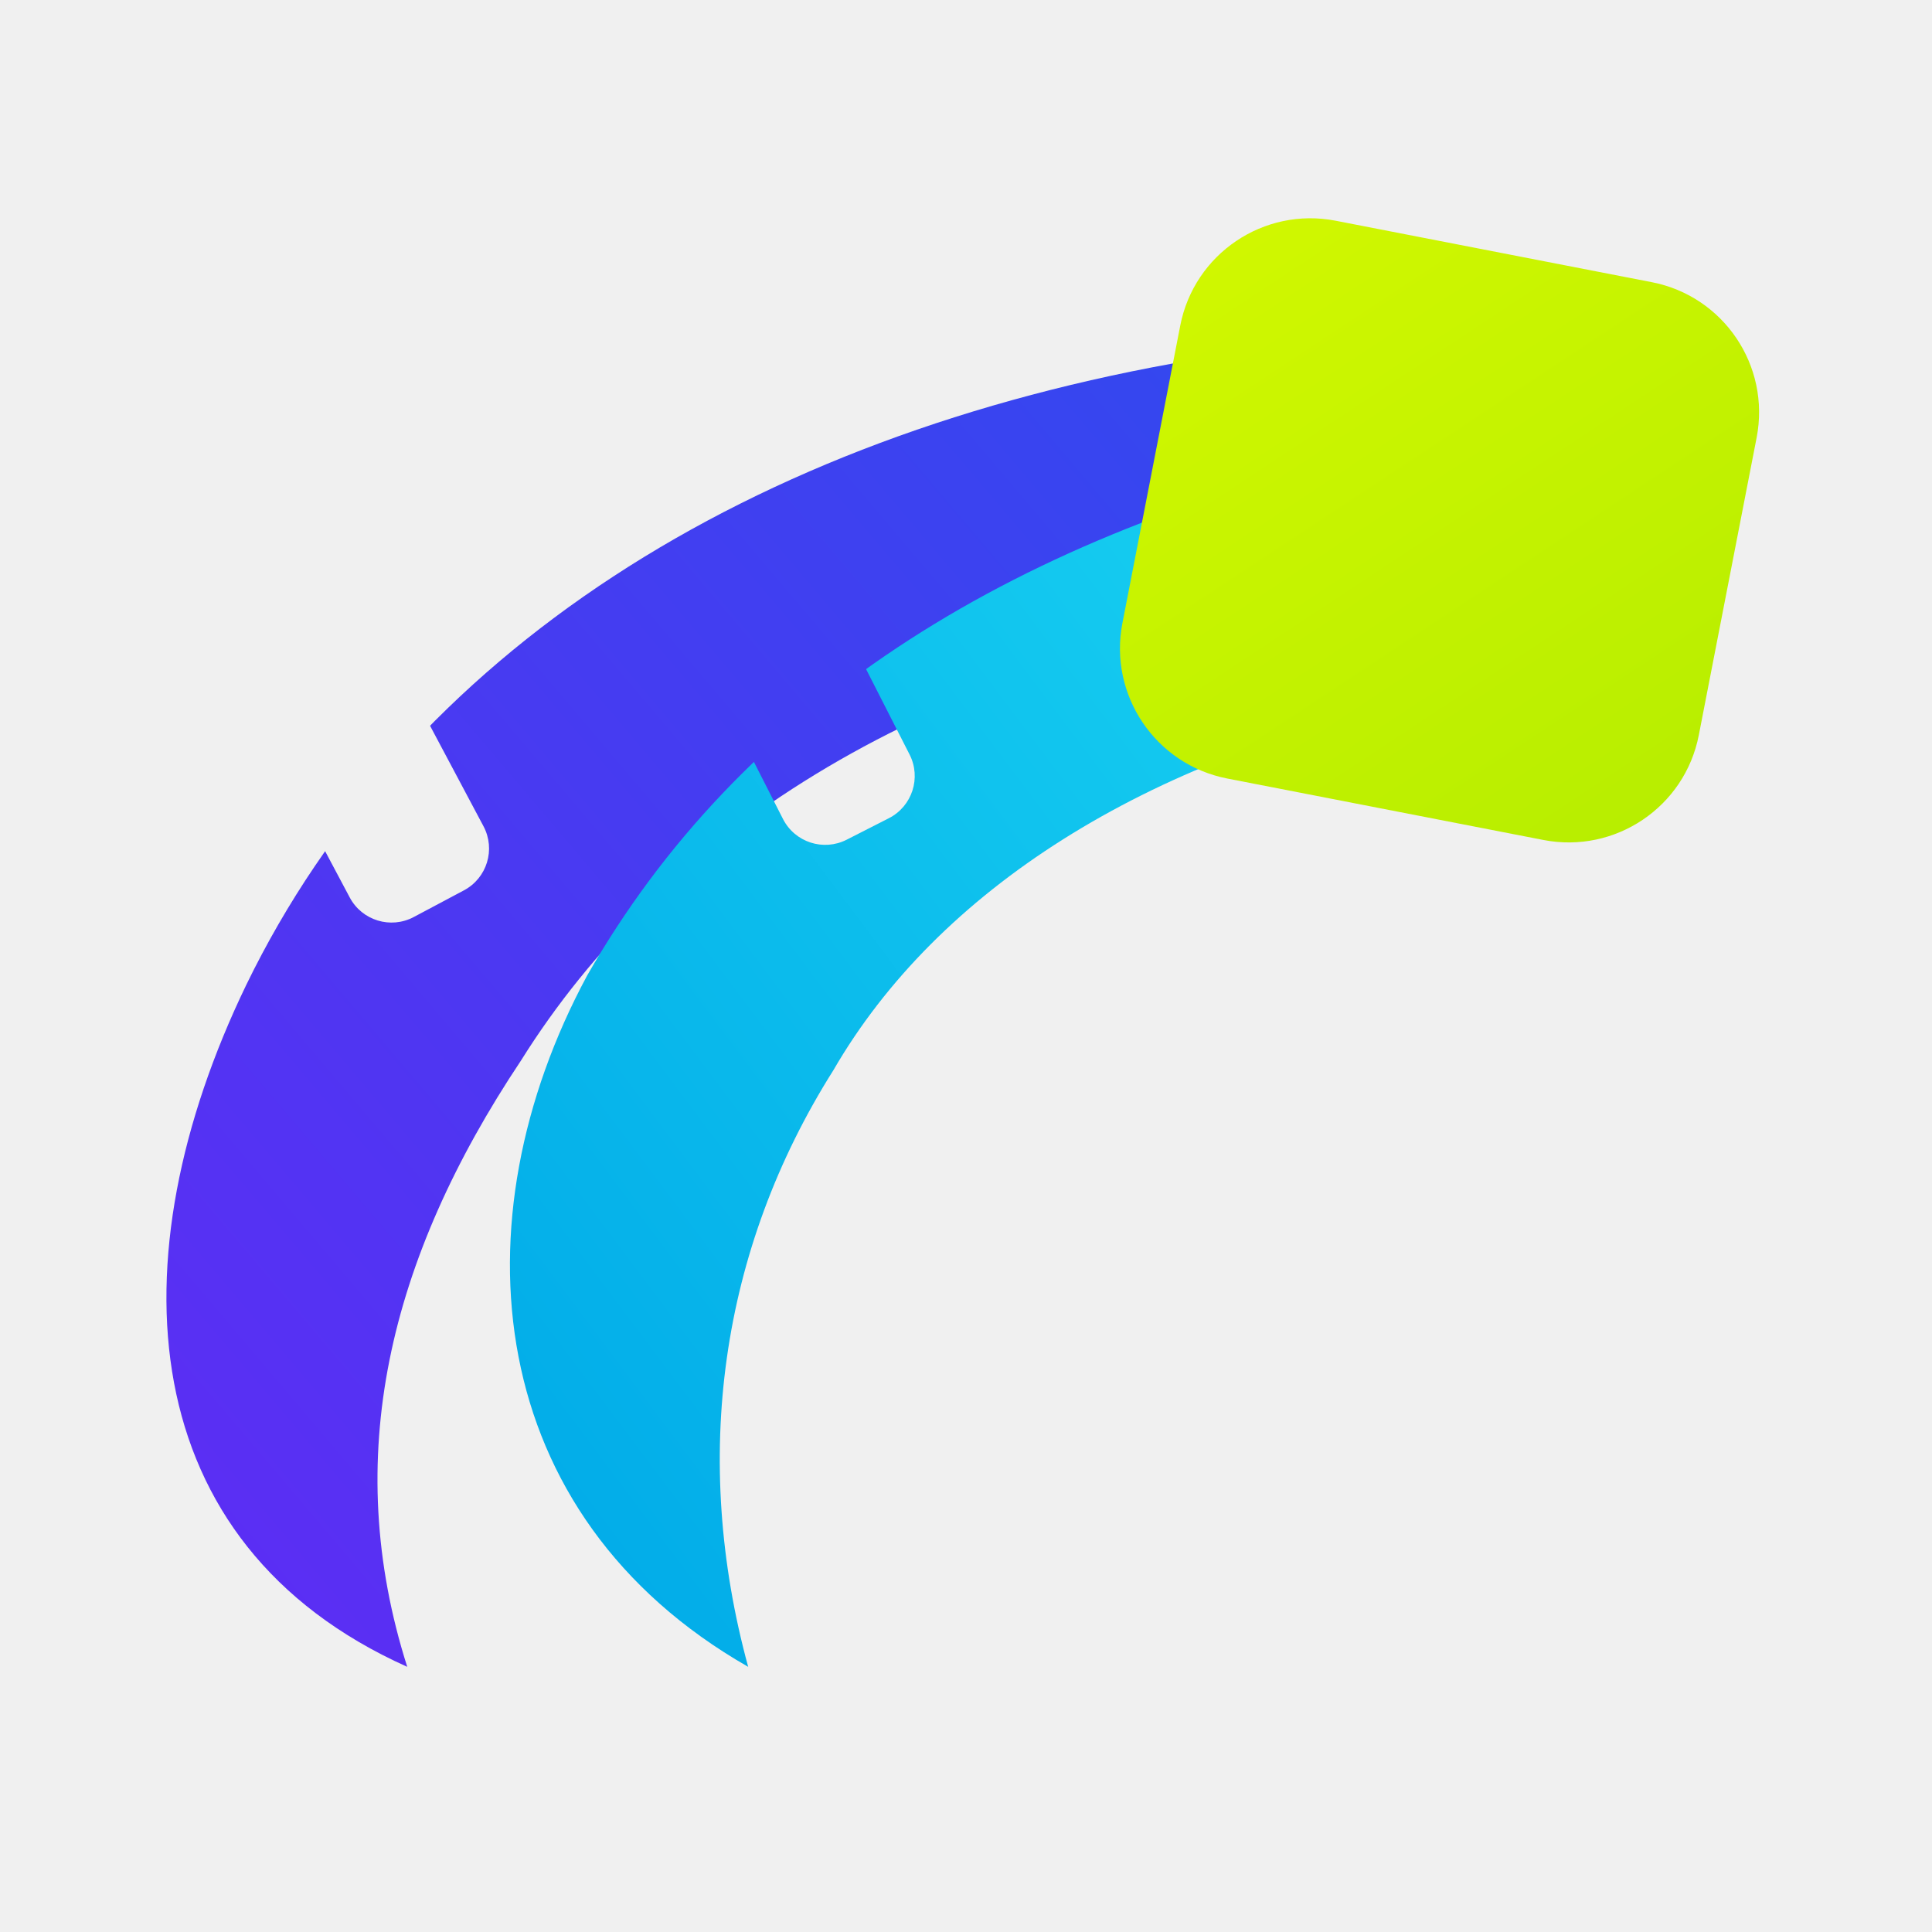
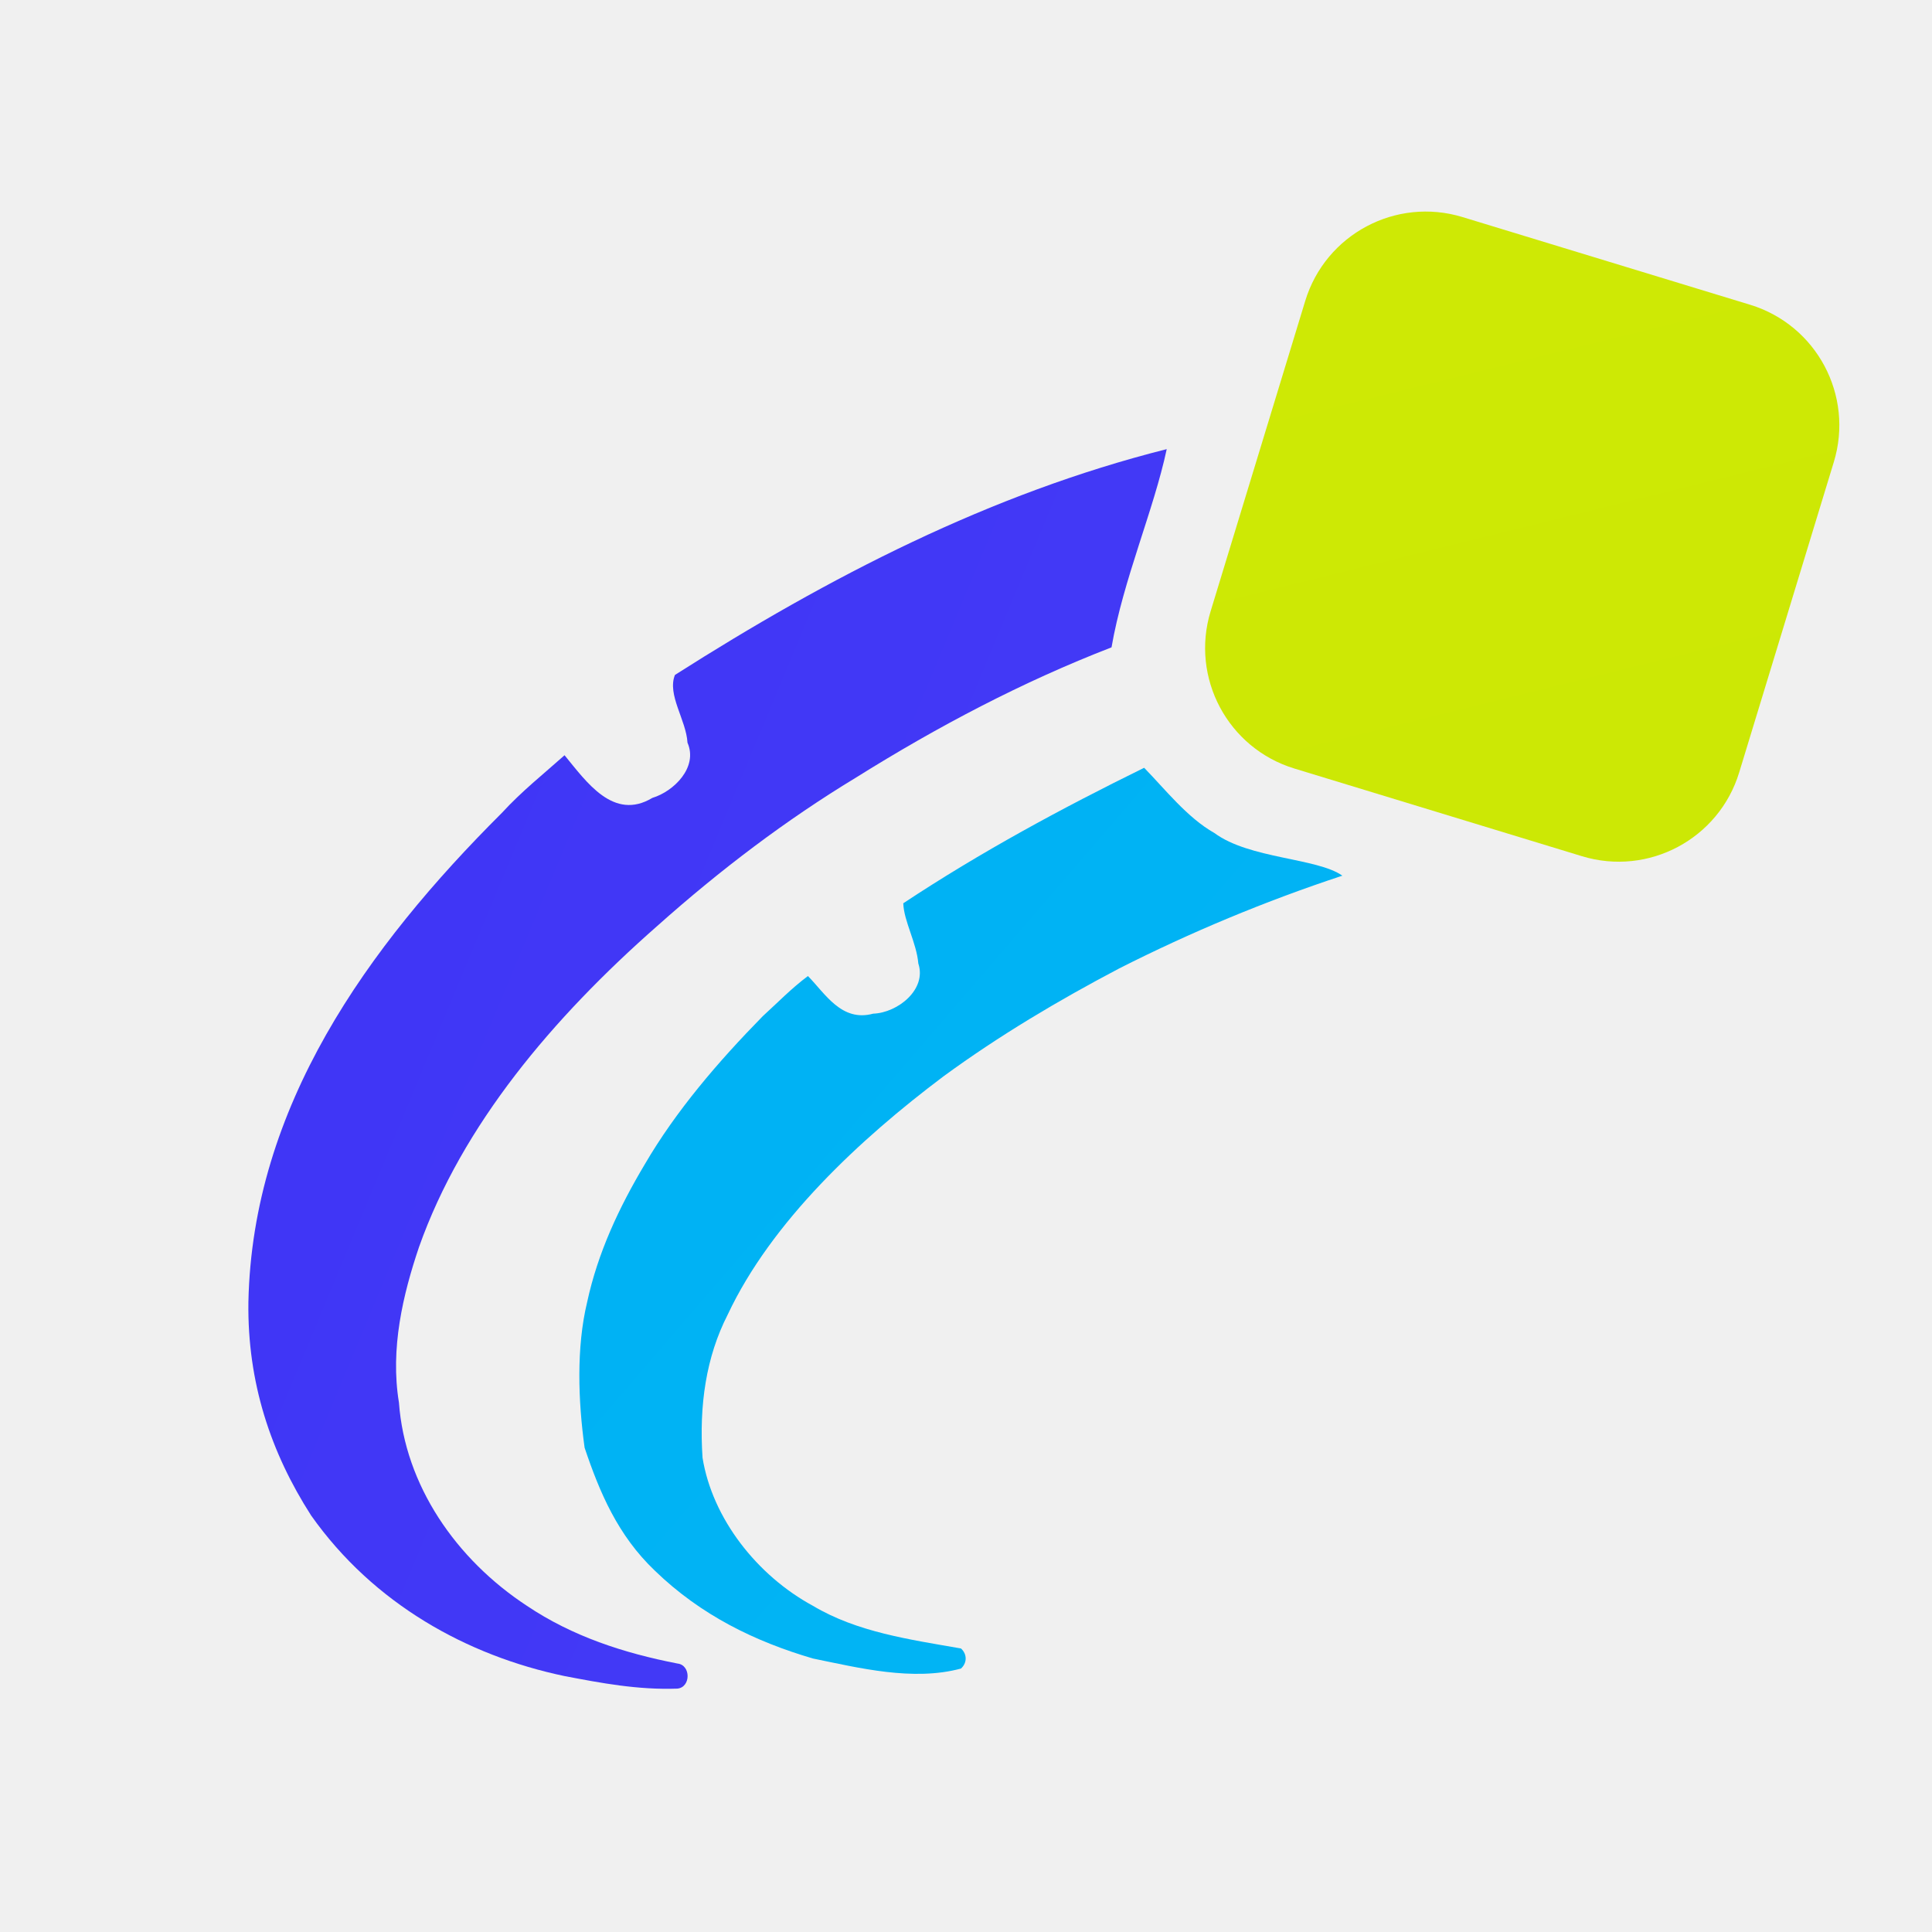
- <svg xmlns="http://www.w3.org/2000/svg" width="512" height="512" viewBox="-12 -14 204 180" role="img" aria-labelledby="title description">
+ <svg xmlns="http://www.w3.org/2000/svg" width="512" height="512" viewBox="0 -39 770 770" role="img" aria-labelledby="title desc" shape-rendering="geometricPrecision">
  <defs>
-     <linearGradient id="ack-indigo" x1="0" y1="1" x2="1" y2="0">
-       <stop stop-color="#5E2CF4" />
-       <stop offset="1" stop-color="#3348EF" />
+     <linearGradient id="purpleGradient" gradientUnits="userSpaceOnUse" x1="361.633" y1="394.893" x2="160.891" y2="311.256">
+       <stop offset="0" stop-color="#4239F6" />
+       <stop offset="1" stop-color="#4036F6" />
    </linearGradient>
-     <linearGradient id="ack-cyan" x1="0" y1="1" x2="1" y2="0">
-       <stop stop-color="#00A9E8" />
-       <stop offset="1" stop-color="#19D2F1" />
+     <linearGradient id="cyanGradient" gradientUnits="userSpaceOnUse" x1="451.222" y1="508.13" x2="300.891" y2="378.826">
+       <stop offset="0" stop-color="#01B4F4" />
+       <stop offset="1" stop-color="#00B2F4" />
    </linearGradient>
-     <linearGradient id="ack-lime" x1="0" y1="0" x2="1" y2="1">
-       <stop stop-color="#D2F800" />
-       <stop offset="1" stop-color="#B6ED00" />
+     <linearGradient id="greenGradient" gradientUnits="userSpaceOnUse" x1="538.704" y1="61.161" x2="670.939" y2="282.664">
+       <stop offset="0" stop-color="#CEE905" />
+       <stop offset="1" stop-color="#CCE805" />
    </linearGradient>
-     <mask id="outer-ack-notch" maskUnits="userSpaceOnUse" x="-12" y="-14" width="204" height="180">
-       <rect x="-12" y="-14" width="204" height="180" fill="#fff" />
-       <rect x="20" y="44" width="16" height="27" rx="5" fill="#000" transform="rotate(-28 28 57.5)" />
-     </mask>
-     <mask id="inner-ack-notch" maskUnits="userSpaceOnUse" x="-12" y="-14" width="204" height="180">
-       <rect x="-12" y="-14" width="204" height="180" fill="#fff" />
-       <rect x="66" y="36" width="15" height="27" rx="5" fill="#000" transform="rotate(-27 73.5 49.5)" />
-     </mask>
  </defs>
-   <path d="M31 150C2 137 0 107 14 78C31 43 67 20 114 12L121 39C85 45 58 62 43 86C29 107 24 128 31 150Z" fill="url(#ack-indigo)" mask="url(#outer-ack-notch)" />
-   <path d="M67 150C39 134 36 103 50 77C66 49 94 31 132 22L138 48C109 54 87 68 76 87C64 106 61 128 67 150Z" fill="url(#ack-cyan)" mask="url(#inner-ack-notch)" />
-   <rect x="109" y="0" width="62" height="60" rx="14" fill="url(#ack-lime)" transform="rotate(11 140 30)" />
+   <path d="M 465.00 140.00 C 394.59 157.75 330.54 190.83 269.00 230.00 C 265.81 237.91 273.48 247.93 274.00 257.00 C 278.29 266.79 268.58 276.41 260.00 279.00 C 244.50 288.33 233.67 272.53 225.00 262.00 C 216.60 269.50 207.93 276.36 200.00 285.00 C 146.41 338.43 100.57 402.12 99.00 480.00 C 98.58 511.96 107.88 539.89 124.00 565.00 C 148.85 600.18 186.13 620.87 225.00 629.00 C 239.54 631.77 254.08 634.56 270.00 634.00 C 275.39 633.42 275.39 624.58 270.00 624.00 C 248.55 619.82 228.13 613.17 210.00 601.00 C 181.71 582.44 161.39 552.92 159.00 520.00 C 155.45 498.43 160.63 476.84 167.00 458.00 C 184.21 409.39 220.29 366.66 262.00 330.00 C 287.18 307.54 313.44 287.70 341.00 271.00 C 373.70 250.54 407.51 232.73 443.00 219.00 C 447.65 192.02 459.80 164.40 465.00 140.00 Z" fill="url(#purpleGradient)" />
+   <path d="M 535.00 310.00 C 524.94 302.88 497.98 303.35 484.00 293.00 C 473.19 286.91 464.27 275.46 456.00 267.00 C 423.22 283.11 390.97 300.51 360.00 321.00 C 360.23 328.13 365.29 336.70 366.00 345.00 C 369.45 355.35 357.77 364.66 348.00 365.00 C 335.37 368.44 328.87 356.96 322.00 350.00 C 315.24 355.07 310.21 360.35 304.00 366.00 C 286.15 384.21 269.40 403.76 257.00 425.00 C 246.71 442.25 238.26 460.26 234.00 480.00 C 229.65 498.04 230.42 519.40 233.00 538.00 C 238.96 555.73 246.21 572.93 261.00 587.00 C 279.44 604.84 300.97 615.24 324.00 622.00 C 342.18 625.71 363.88 631.17 383.00 626.00 C 385.49 623.75 385.49 620.25 383.00 618.00 C 362.48 614.41 341.65 611.52 324.00 601.00 C 301.67 588.91 283.90 566.16 280.00 542.00 C 278.59 521.04 281.41 501.82 290.00 485.00 C 307.46 447.81 342.74 414.99 376.00 390.00 C 398.46 373.56 421.97 359.66 446.00 347.00 C 474.74 332.44 504.41 320.10 535.00 310.00 Z" fill="url(#cyanGradient)" />
+   <rect x="496.563" y="59.989" width="220.238" height="229.775" rx="50.212" fill="url(#greenGradient)" transform="rotate(16.9549 606.6823 174.8761)" />
</svg>
